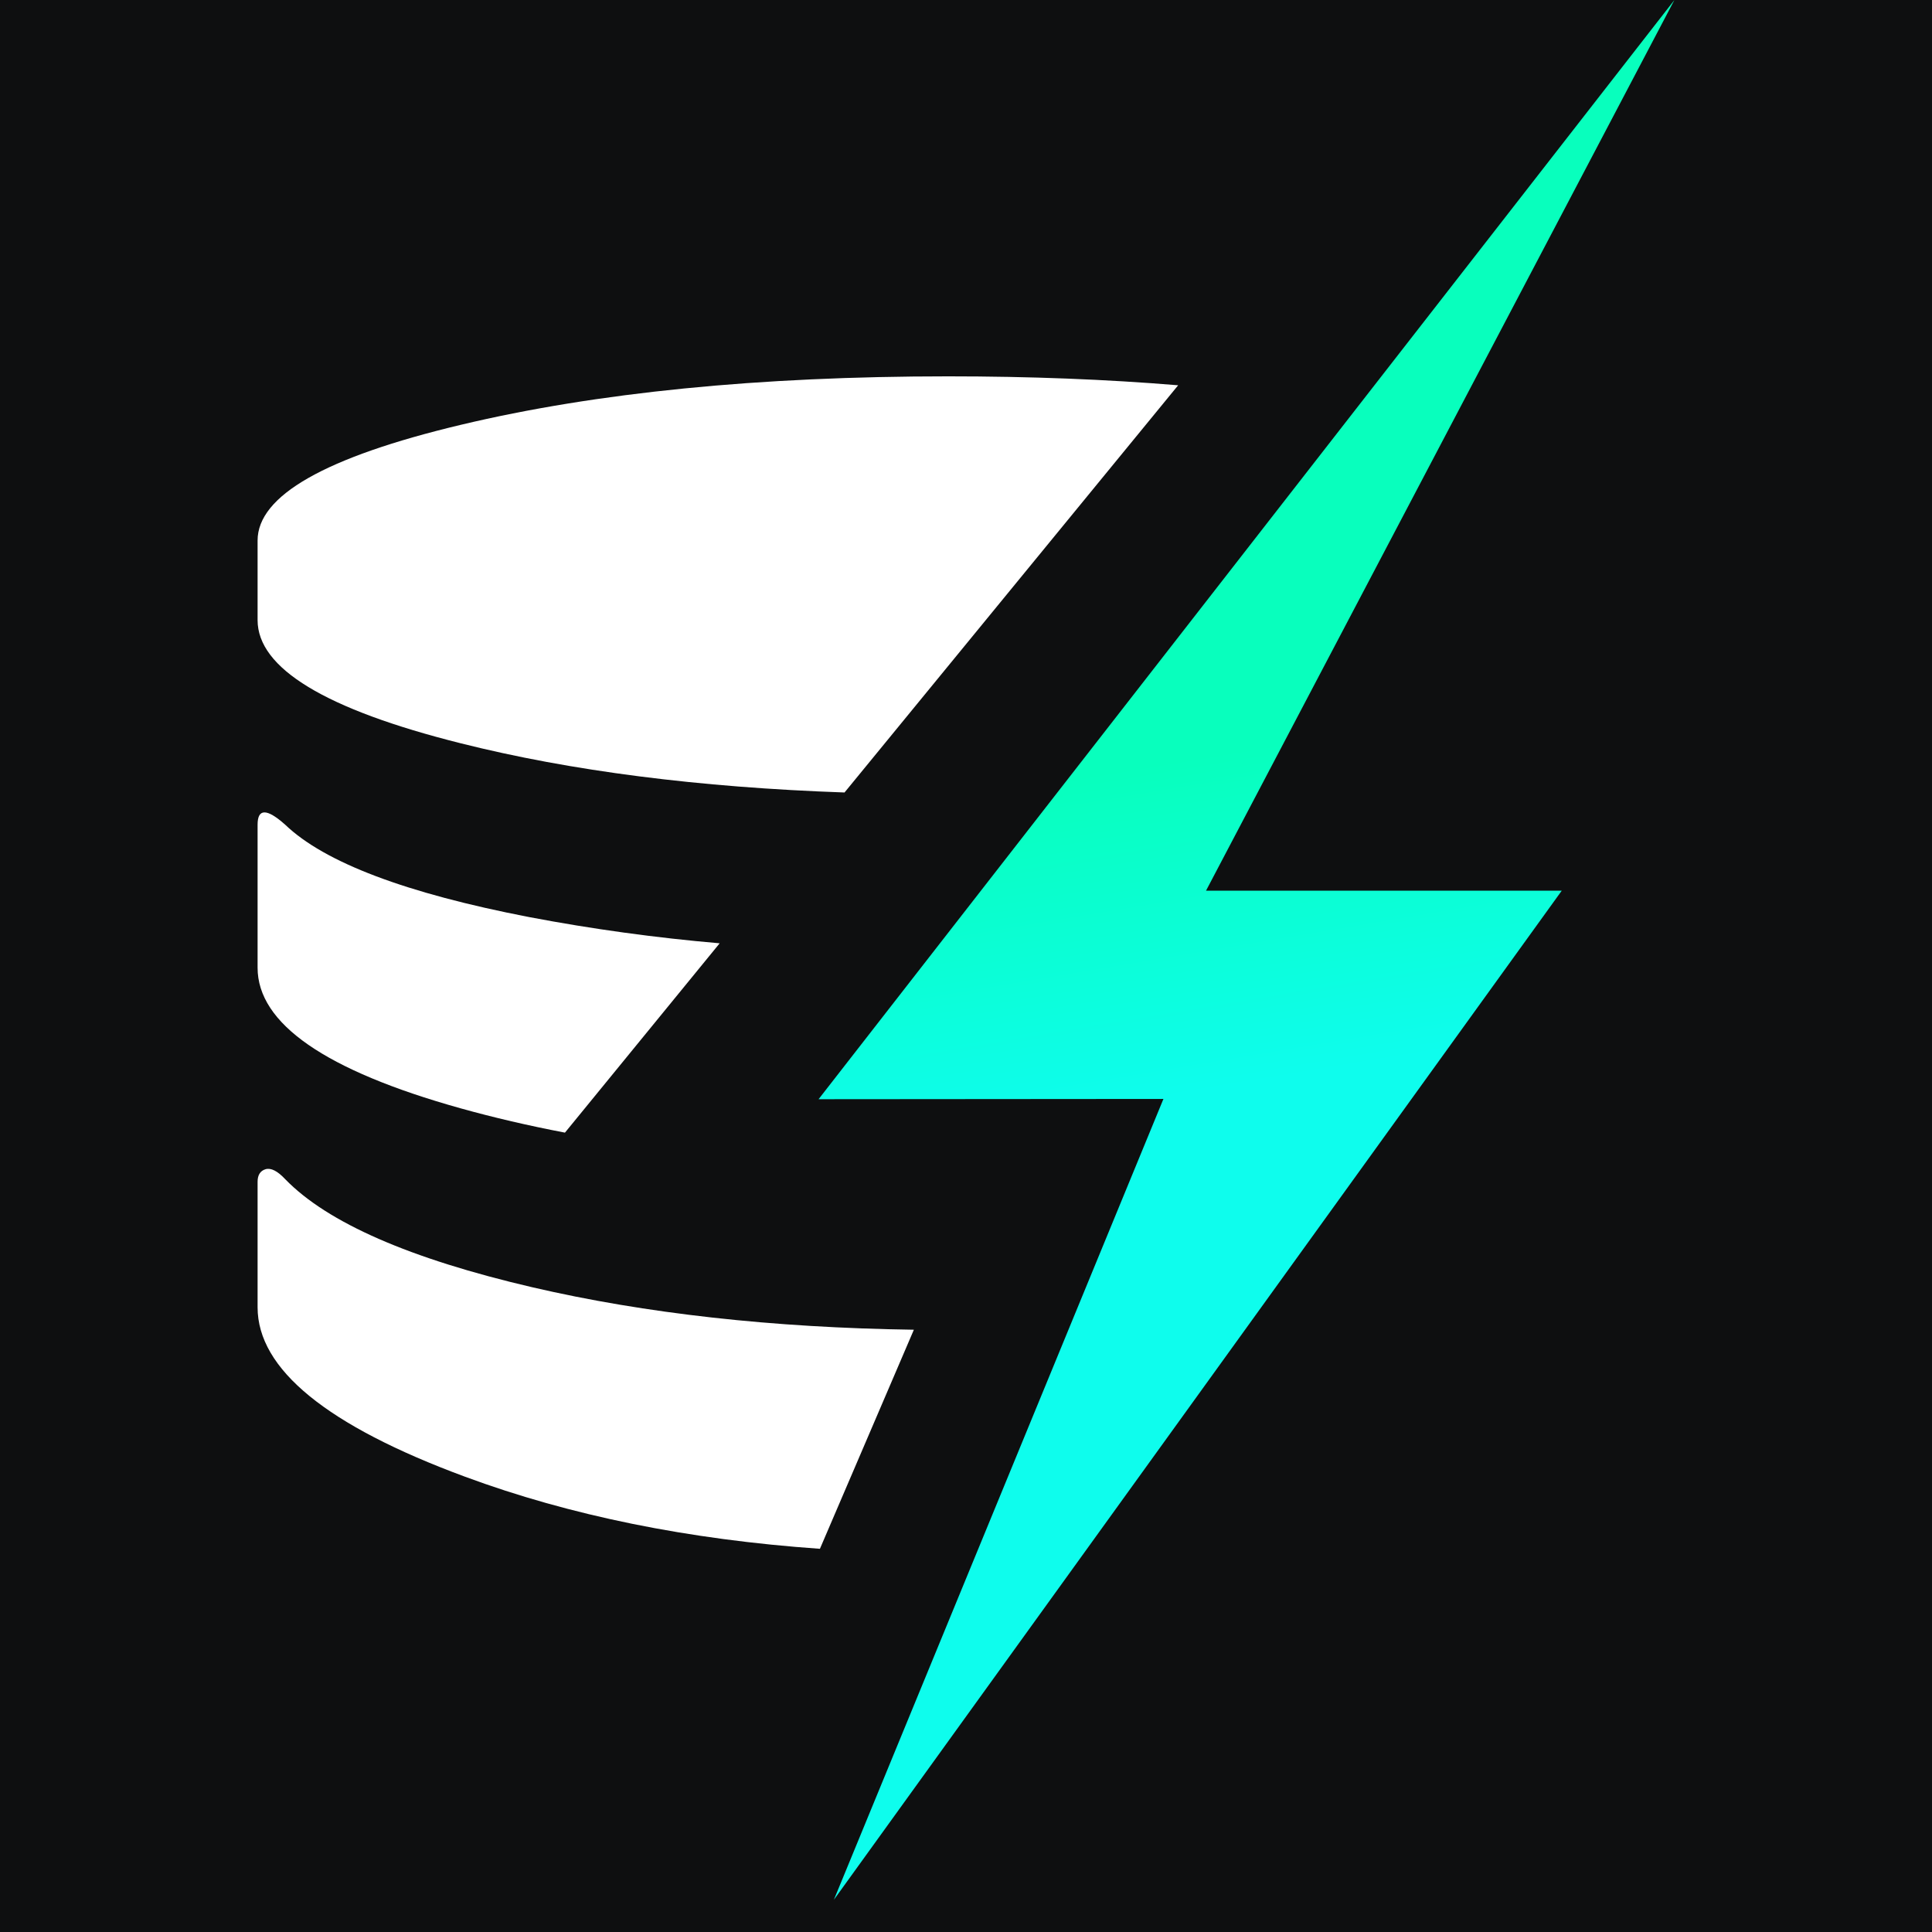
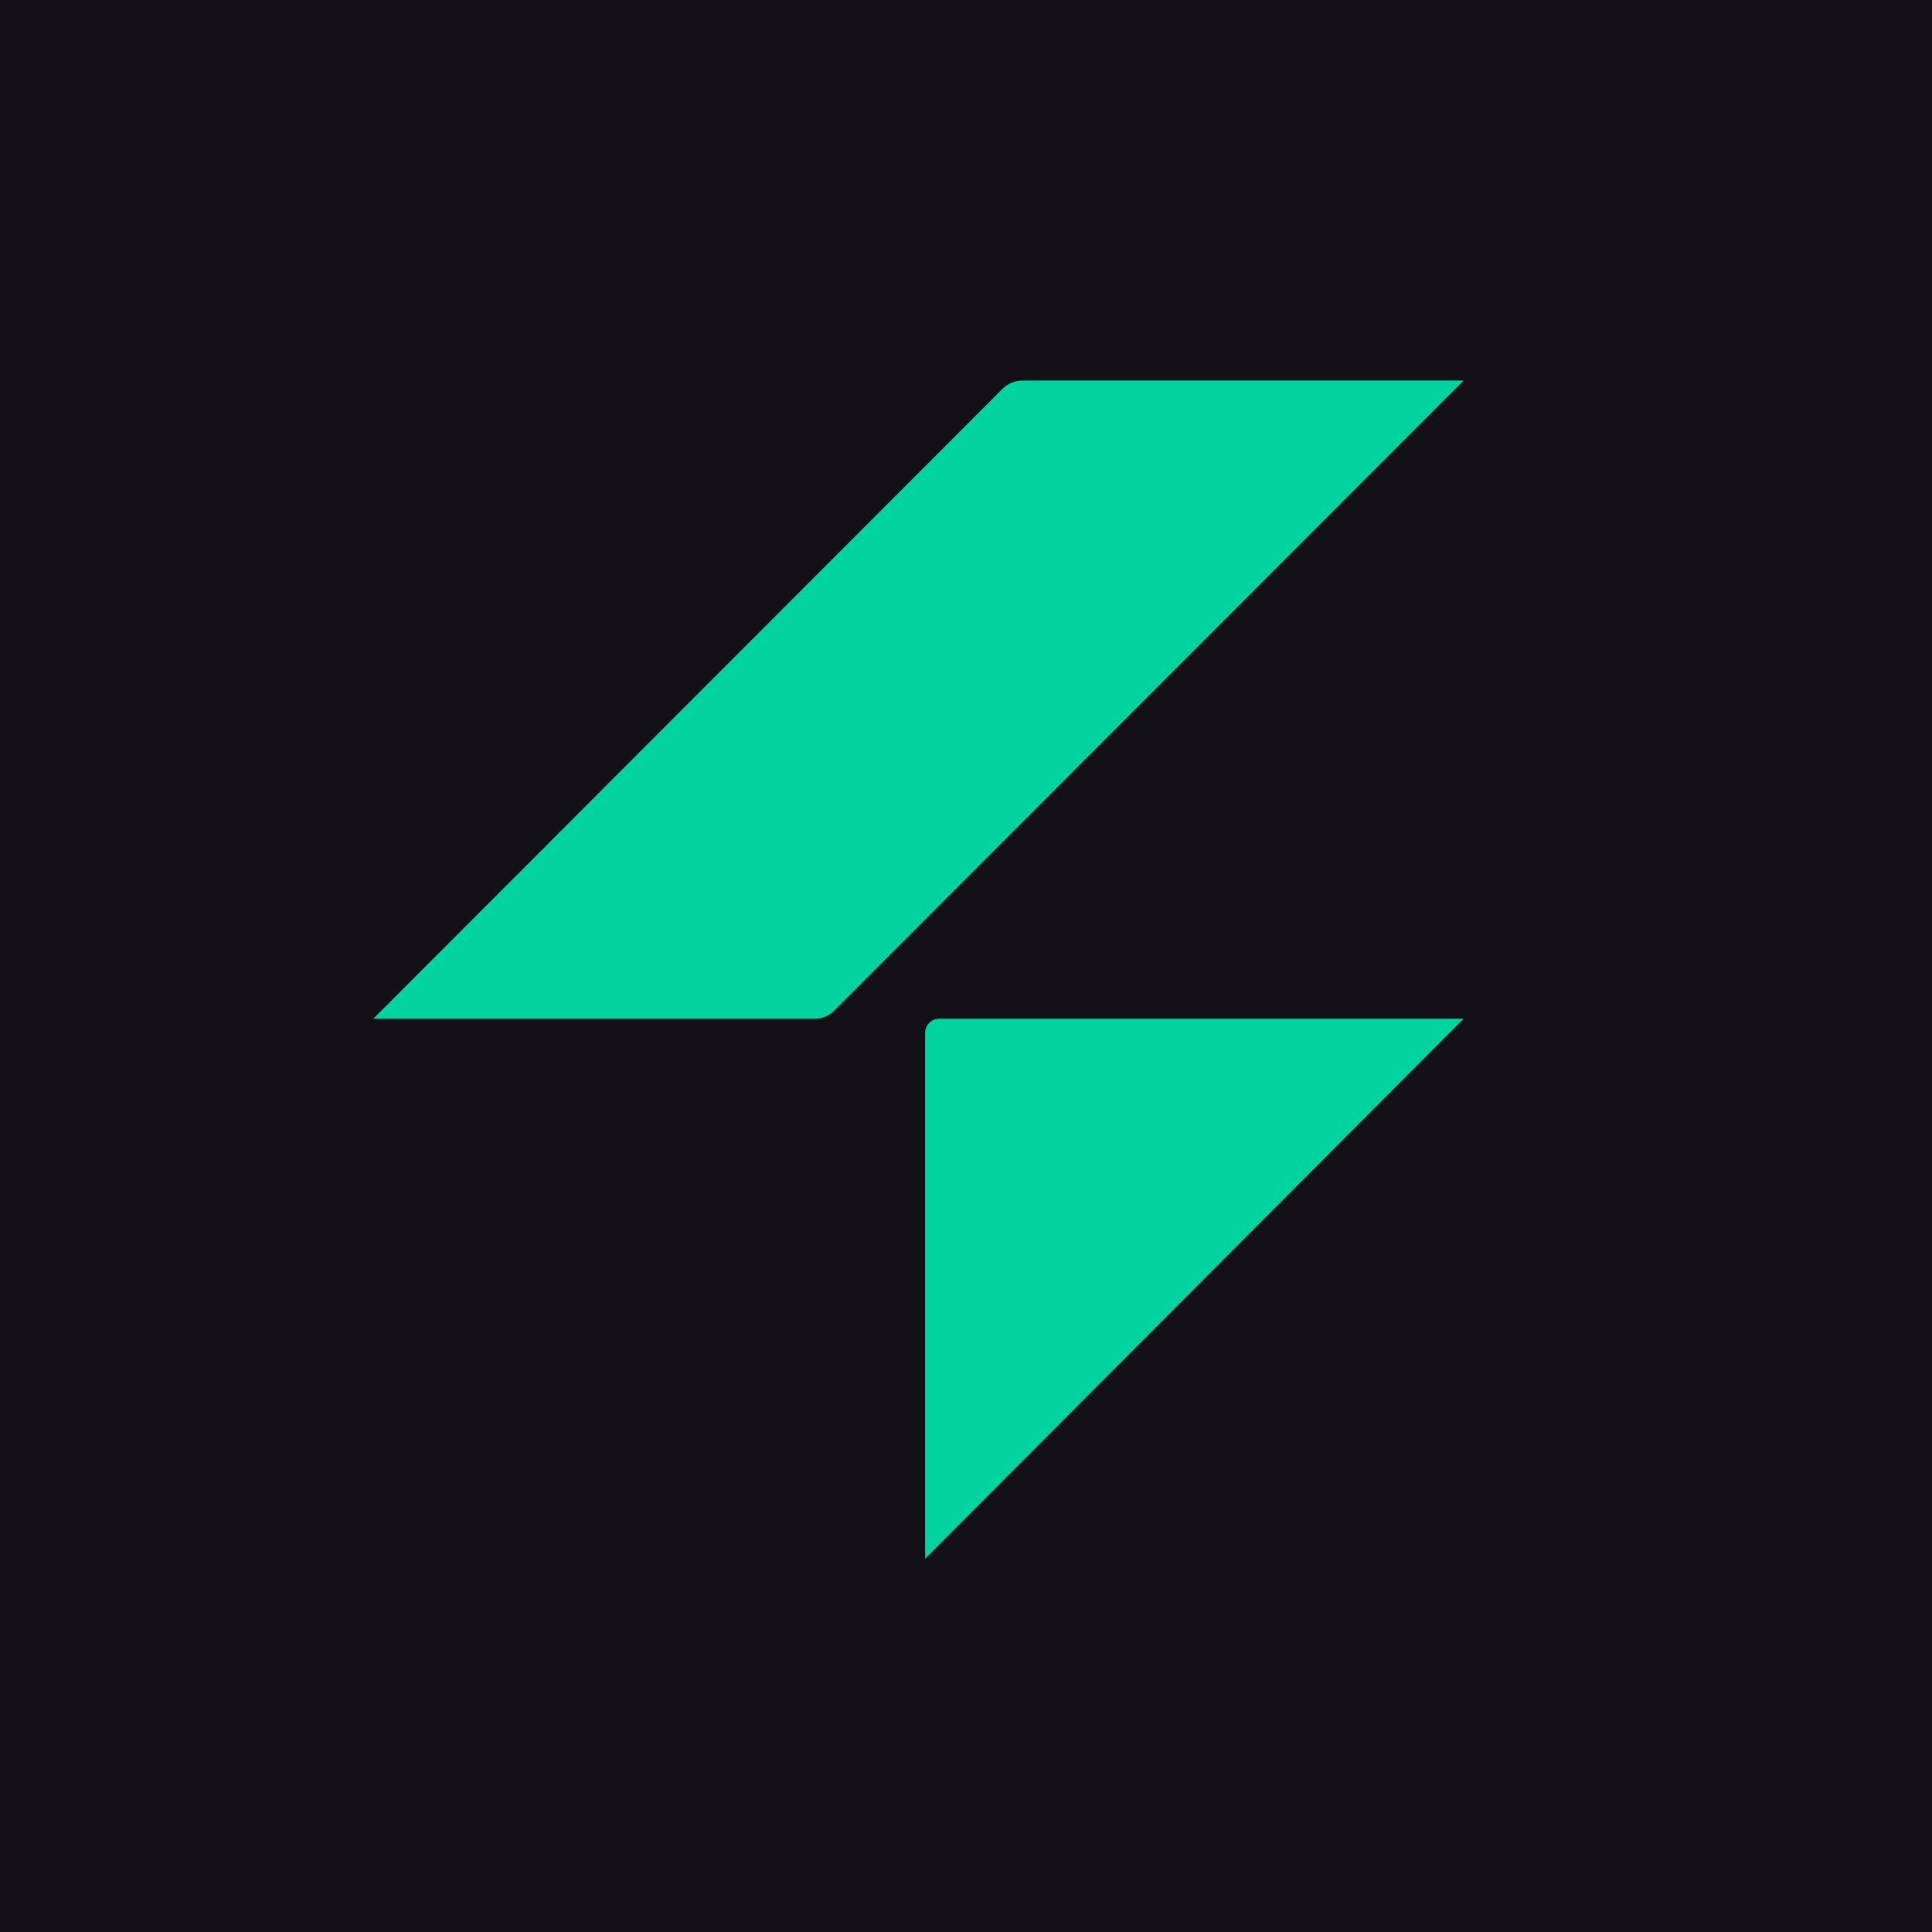
- <svg xmlns="http://www.w3.org/2000/svg" width="64px" height="64px" viewBox="0 0 64 64" version="1.1">
-   <defs>
-     <linearGradient x1="49.358%" y1="39.29%" x2="50.726%" y2="57.107%" id="linearGradient-1">
-       <stop stop-color="#08FFBD" offset="0%" />
-       <stop stop-color="#0EFDED" offset="100%" />
-     </linearGradient>
-   </defs>
-   <g id="ElectricSQL-icon" stroke="none" stroke-width="1" fill="none" fill-rule="evenodd">
-     <rect fill="#0E0F10" x="0" y="0" width="64" height="64" />
-     <path d="M17.537,30.381 C13.448,29.591 10.751,28.57 9.447,27.319 C8.838,26.776 8.533,26.776 8.533,27.319 L8.533,32.056 C8.533,33.907 10.773,35.46 15.252,36.713 C16.352,37.02 17.507,37.289 18.715,37.52 L23.84,31.248 C21.726,31.066 19.622,30.777 17.537,30.381 L17.537,30.381 Z" id="Path" fill="#FFFFFF" fill-rule="nonzero" />
-     <path d="M31.409,12.467 C25.135,12.467 19.754,13.002 15.264,14.073 C10.774,15.143 8.531,16.421 8.533,17.907 L8.533,20.541 C8.533,22.137 10.777,23.498 15.264,24.623 C18.913,25.54 23.15,26.083 27.976,26.252 L39.028,12.763 C36.654,12.566 34.114,12.467 31.409,12.467 Z" id="Path" fill="#FFFFFF" fill-rule="nonzero" />
-     <path d="M17.632,42.642 C13.576,41.697 10.849,40.504 9.45,39.064 C9.191,38.787 8.974,38.68 8.797,38.732 C8.621,38.784 8.533,38.926 8.533,39.147 L8.533,43.304 C8.533,45.354 10.824,47.225 15.404,48.918 C18.88,50.204 22.799,51 27.161,51.306 L30.273,44.049 C25.594,43.982 21.381,43.513 17.632,42.642 Z" id="Path" fill="#FFFFFF" fill-rule="nonzero" />
-     <polygon id="Zap" fill="url(#linearGradient-1)" points="55.467 0 27.116 36.413 38.54 36.404 27.623 62.933 51.735 29.505 39.951 29.505" />
-   </g>
+ <svg xmlns="http://www.w3.org/2000/svg" width="264" height="264" viewBox="0 0 264 264" fill="none">
+   <rect width="264" height="264" fill="#131117" />
+   <path d="M136.992 53.124C137.711 52.403 138.683 52 139.692 52H200L114.008 138.089C113.289 138.811 112.317 139.213 111.308 139.213H51L136.992 53.124Z" fill="#00D2A0" />
+   <path d="M126.416 141.125C126.416 140.066 127.275 139.204 128.331 139.204H200L126.416 213V141.125Z" fill="#00D2A0" />
</svg>
